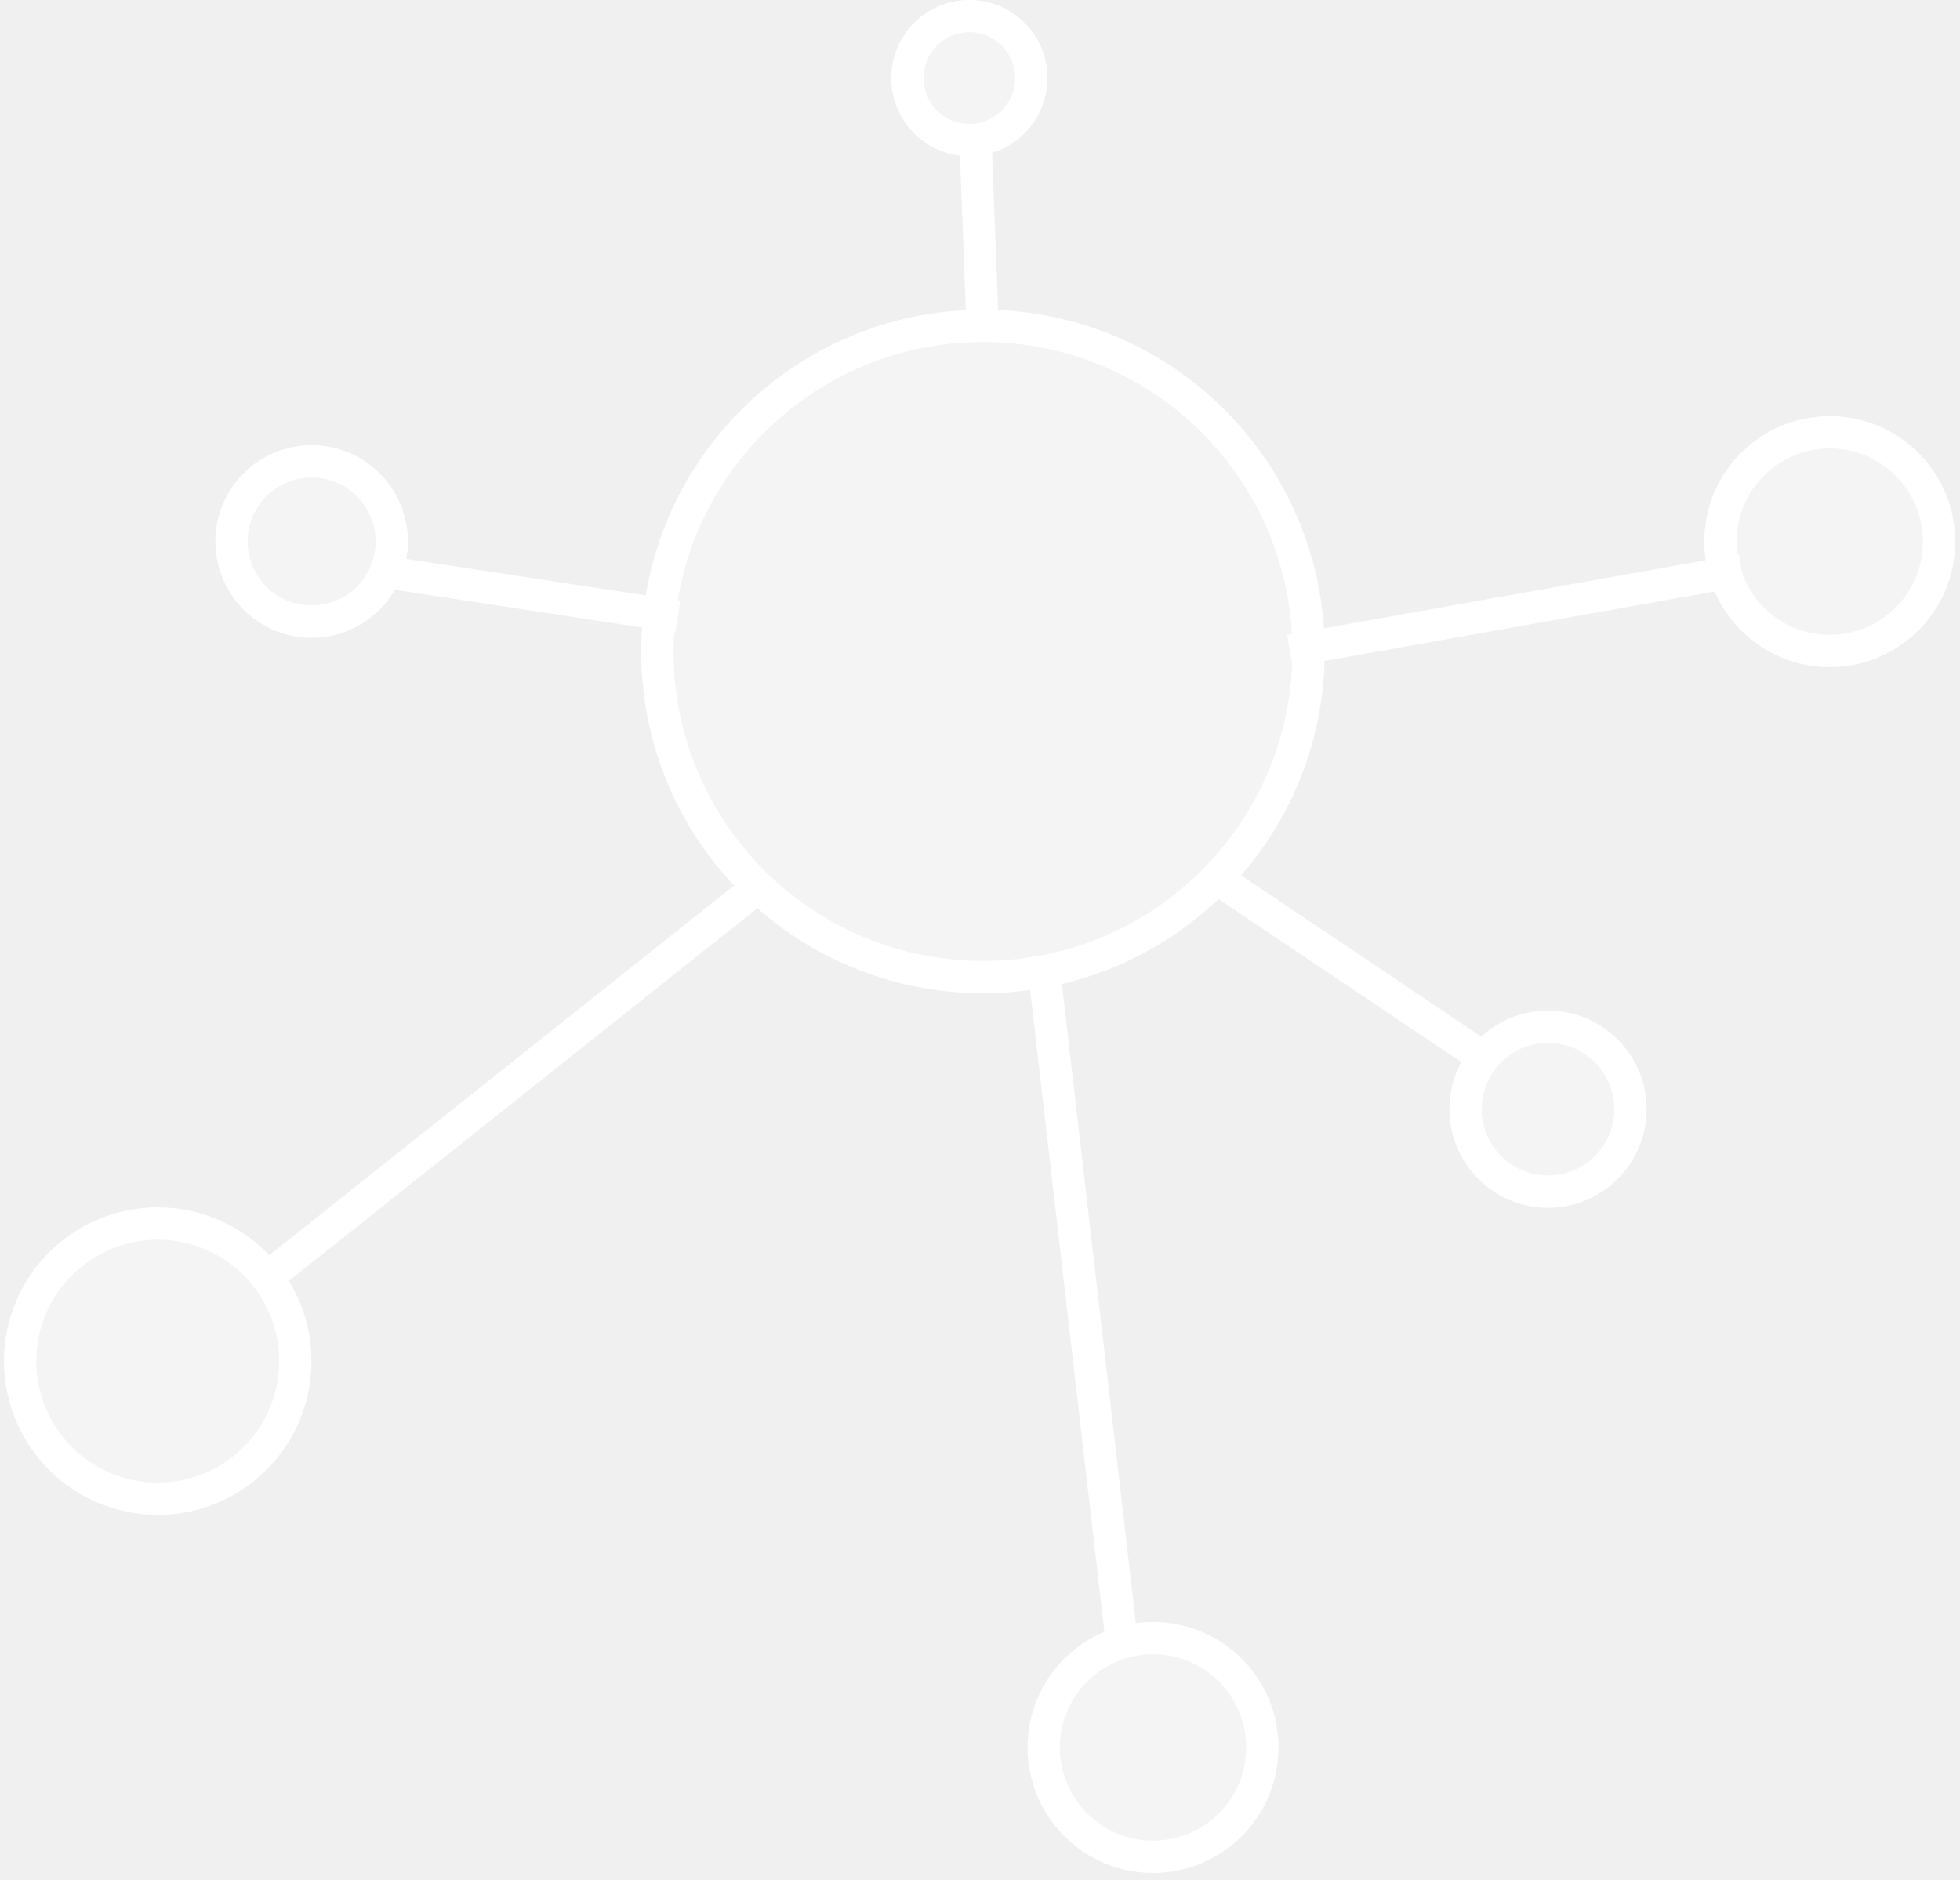
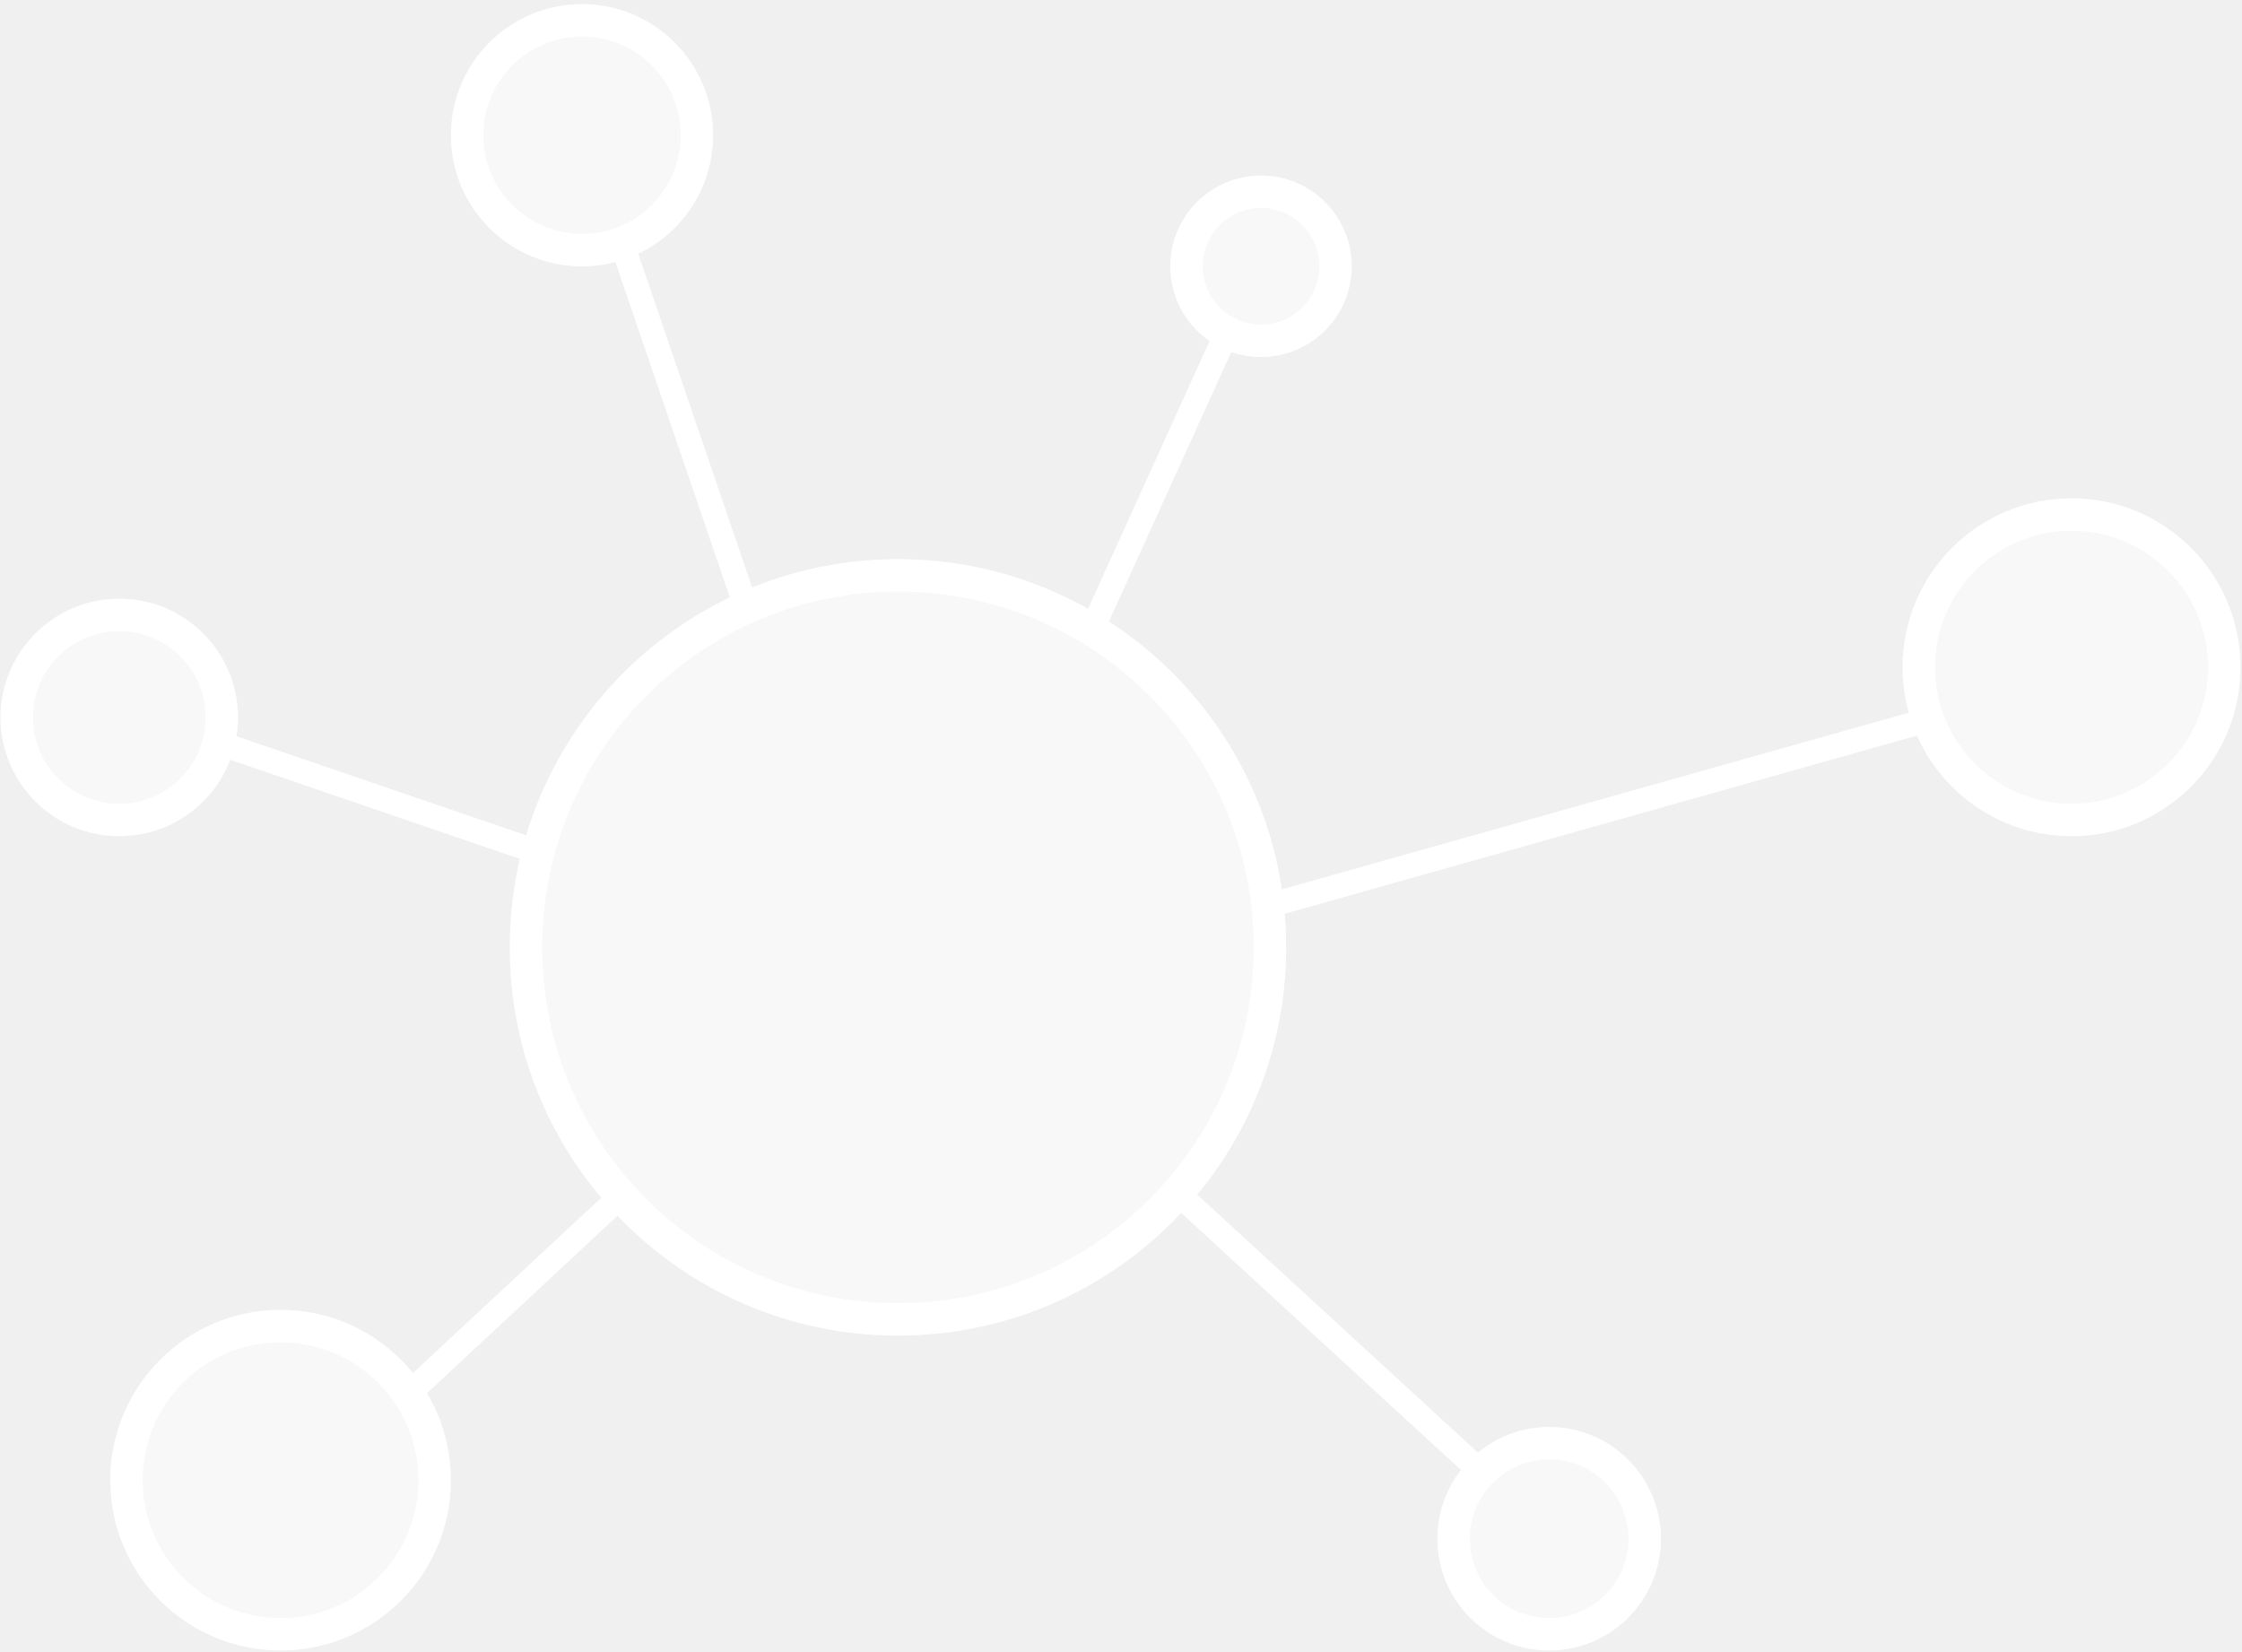
- <svg xmlns="http://www.w3.org/2000/svg" xmlns:xlink="http://www.w3.org/1999/xlink" width="243" height="233" viewBox="0 0 243 233" version="1.1">
-   <g id="Canvas" transform="translate(-14691 -17564)">
-     <g id="Group">
-       <g id="Ellipse 5">
-         <use xlink:href="#path0_fill" transform="translate(14691.5 17713.7)" fill="#FFFFFF" fill-opacity="0.29" />
-         <mask id="mask0_outline_ins">
-           <use xlink:href="#path0_fill" fill="white" transform="translate(14691.5 17713.7)" />
-         </mask>
-         <g mask="url(#mask0_outline_ins)">
-           <use xlink:href="#path1_stroke_2x" transform="translate(14691.5 17713.7)" fill="#FFFFFF" />
-         </g>
+ <svg xmlns="http://www.w3.org/2000/svg" xmlns:xlink="http://www.w3.org/1999/xlink" width="277" height="204" viewBox="0 0 277 204" version="1.1">
+   <g id="Canvas" transform="translate(-27703 -21760)">
+     <g id="Group 2">
+       <g id="Vector (Stroke)">
+         <use xlink:href="#path0_fill" transform="translate(27847.8 21906.6)" fill="#FFFFFF" />
      </g>
-       <g id="Ellipse 5">
-         <use xlink:href="#path2_fill" transform="translate(14717.7 17619.2)" fill="#FFFFFF" fill-opacity="0.29" />
-         <mask id="mask1_outline_ins">
-           <use xlink:href="#path2_fill" fill="white" transform="translate(14717.7 17619.2)" />
-         </mask>
-         <g mask="url(#mask1_outline_ins)">
-           <use xlink:href="#path3_stroke_2x" transform="translate(14717.7 17619.2)" fill="#FFFFFF" />
-         </g>
+       <g id="Vector (Stroke)">
+         <use xlink:href="#path1_fill" transform="matrix(1 0 0 -1 27859.1 21873.4)" fill="#FFFFFF" />
      </g>
-       <g id="Ellipse 5">
-         <use xlink:href="#path4_fill" transform="translate(14801.5 17564)" fill="#FFFFFF" fill-opacity="0.29" />
-         <mask id="mask2_outline_ins">
-           <use xlink:href="#path4_fill" fill="white" transform="translate(14801.5 17564)" />
-         </mask>
-         <g mask="url(#mask2_outline_ins)">
-           <use xlink:href="#path5_stroke_2x" transform="translate(14801.5 17564)" fill="#FFFFFF" />
-         </g>
+       <g id="Vector (Stroke)">
+         <use xlink:href="#path2_fill" transform="matrix(1 0 0 -1 27836 21839.6)" fill="#FFFFFF" />
      </g>
-       <g id="Ellipse 5">
-         <use xlink:href="#path6_fill" transform="translate(14870.7 17689.3)" fill="#FFFFFF" fill-opacity="0.29" />
-         <mask id="mask3_outline_ins">
-           <use xlink:href="#path6_fill" fill="white" transform="translate(14870.7 17689.3)" />
-         </mask>
-         <g mask="url(#mask3_outline_ins)">
-           <use xlink:href="#path7_stroke_2x" transform="translate(14870.7 17689.3)" fill="#FFFFFF" />
-         </g>
+       <g id="Vector (Stroke)">
+         <use xlink:href="#path3_fill" transform="matrix(-1 0 0 -1 27796.9 21836.4)" fill="#FFFFFF" />
      </g>
-       <g id="Ellipse 5">
-         <use xlink:href="#path8_fill" transform="translate(14902.3 17615.6)" fill="#FFFFFF" fill-opacity="0.29" />
-         <mask id="mask4_outline_ins">
-           <use xlink:href="#path8_fill" fill="white" transform="translate(14902.3 17615.6)" />
-         </mask>
-         <g mask="url(#mask4_outline_ins)">
-           <use xlink:href="#path9_stroke_2x" transform="translate(14902.3 17615.6)" fill="#FFFFFF" />
-         </g>
+       <g id="Vector (Stroke)">
+         <use xlink:href="#path4_fill" transform="matrix(-1 0 0 -1 27771.1 21867.1)" fill="#FFFFFF" />
      </g>
-       <g id="Ellipse 5">
-         <use xlink:href="#path8_fill" transform="translate(14818.4 17765.1)" fill="#FFFFFF" fill-opacity="0.29" />
-         <mask id="mask5_outline_ins">
-           <use xlink:href="#path8_fill" fill="white" transform="translate(14818.4 17765.1)" />
-         </mask>
-         <g mask="url(#mask5_outline_ins)">
-           <use xlink:href="#path9_stroke_2x" transform="translate(14818.4 17765.1)" fill="#FFFFFF" />
-         </g>
+       <g id="Vector (Stroke)">
+         <use xlink:href="#path5_fill" transform="matrix(-1 0 0 1 27780.8 21906.6)" fill="#FFFFFF" />
      </g>
-       <g id="Vector 4">
-         <use xlink:href="#path10_stroke" transform="matrix(0.999996 -0.00276958 0.00276958 0.999996 14722.9 17673.2)" fill="#FFFFFF" />
+       <g id="Ellipse 3">
+         <use xlink:href="#path6_fill" transform="matrix(-1 1.22465e-16 -1.22465e-16 -1 27979.8 21863.3)" fill="#FFFFFF" fill-opacity="0.5" />
      </g>
-       <g id="Vector 4">
-         <use xlink:href="#path11_stroke" transform="matrix(0.695115 0.718899 -0.718899 0.695115 14754 17618.7)" fill="#FFFFFF" />
+       <g id="Ellipse 3 (Stroke)">
+         <use xlink:href="#path7_fill" transform="matrix(-1 1.22465e-16 -1.22465e-16 -1 27979.8 21863.3)" fill="#FFFFFF" />
      </g>
-       <g id="Vector 4">
-         <use xlink:href="#path12_stroke" transform="matrix(-0.563647 0.826016 -0.826016 -0.563647 14823.1 17590.3)" fill="#FFFFFF" />
+       <g id="Ellipse 3.31">
+         <use xlink:href="#path8_fill" transform="matrix(-1 1.22465e-16 -1.22465e-16 -1 27732.4 21863.3)" fill="#FFFFFF" fill-opacity="0.5" />
      </g>
-       <g id="Vector 4">
-         <use xlink:href="#path13_stroke" transform="matrix(0.309962 0.950749 -0.950749 0.309962 14865.2 17664.2)" fill="#FFFFFF" />
+       <g id="Ellipse 3.31 (Stroke)">
+         <use xlink:href="#path9_fill" transform="matrix(-1 1.22465e-16 -1.22465e-16 -1 27732.4 21863.3)" fill="#FFFFFF" />
      </g>
-       <g id="Vector 4">
-         <use xlink:href="#path14_stroke" transform="matrix(0.914389 0.404837 -0.404837 0.914389 14863.8 17615.6)" fill="#FFFFFF" />
+       <g id="Ellipse 3.34">
+         <use xlink:href="#path10_fill" transform="matrix(-1 1.22465e-16 -1.22465e-16 -1 27870 21804.1)" fill="#FFFFFF" fill-opacity="0.5" />
      </g>
-       <g id="Vector 4">
-         <use xlink:href="#path15_stroke" transform="matrix(-1 0 0 1 14830.2 17683.8)" fill="#FFFFFF" />
+       <g id="Ellipse 3.34 (Stroke)">
+         <use xlink:href="#path11_fill" transform="matrix(-1 1.22465e-16 -1.22465e-16 -1 27870 21804.1)" fill="#FFFFFF" />
      </g>
-       <g id="Ellipse 5">
-         <use xlink:href="#path16_fill" transform="translate(14770.5 17602.4)" fill="#FFFFFF" fill-opacity="0.29" />
-         <mask id="mask6_outline_ins">
-           <use xlink:href="#path16_fill" fill="white" transform="translate(14770.5 17602.4)" />
-         </mask>
-         <g mask="url(#mask6_outline_ins)">
-           <use xlink:href="#path17_stroke_2x" transform="translate(14770.5 17602.4)" fill="#FFFFFF" />
-         </g>
+       <g id="Ellipse 3.32">
+         <use xlink:href="#path12_fill" transform="matrix(-1 1.22465e-16 -1.22465e-16 -1 27758.7 21963.9)" fill="#FFFFFF" fill-opacity="0.5" />
+       </g>
+       <g id="Ellipse 3.32 (Stroke)">
+         <use xlink:href="#path13_fill" transform="matrix(-1 1.22465e-16 -1.22465e-16 -1 27758.7 21963.9)" fill="#FFFFFF" />
+       </g>
+       <g id="Ellipse 3.33">
+         <use xlink:href="#path14_fill" transform="matrix(-1 1.22465e-16 -1.22465e-16 -1 27791.1 21792.9)" fill="#FFFFFF" fill-opacity="0.5" />
+       </g>
+       <g id="Ellipse 3.33 (Stroke)">
+         <use xlink:href="#path15_fill" transform="matrix(-1 1.22465e-16 -1.22465e-16 -1 27791.1 21792.9)" fill="#FFFFFF" />
+       </g>
+       <g id="Ellipse 3.30">
+         <use xlink:href="#path16_fill" transform="matrix(-1 1.22465e-16 -1.22465e-16 -1 27908.2 21963.9)" fill="#FFFFFF" fill-opacity="0.5" />
+       </g>
+       <g id="Ellipse 3.30 (Stroke)">
+         <use xlink:href="#path17_fill" transform="matrix(-1 1.22465e-16 -1.22465e-16 -1 27908.2 21963.9)" fill="#FFFFFF" />
+       </g>
+       <g id="Ellipse 3.6">
+         <use xlink:href="#path18_fill" transform="matrix(-1 1.22465e-16 -1.22465e-16 -1 27861.9 21925)" fill="#FFFFFF" fill-opacity="0.5" />
+       </g>
+       <g id="Ellipse 3.6 (Stroke)">
+         <use xlink:href="#path19_fill" transform="matrix(-1 1.22465e-16 -1.22465e-16 -1 27861.9 21925)" fill="#FFFFFF" />
      </g>
    </g>
  </g>
  <defs>
-     <path id="path0_fill" d="M 38.114 19.057C 38.114 29.582 29.582 38.114 19.057 38.114C 8.532 38.114 0 29.582 0 19.057C 0 8.532 8.532 0 19.057 0C 29.582 0 38.114 8.532 38.114 19.057Z" />
-     <path id="path1_stroke_2x" d="M 34.114 19.057C 34.114 27.373 27.373 34.114 19.057 34.114L 19.057 42.114C 31.791 42.114 42.114 31.791 42.114 19.057L 34.114 19.057ZM 19.057 34.114C 10.741 34.114 4 27.373 4 19.057L -4 19.057C -4 31.791 6.323 42.114 19.057 42.114L 19.057 34.114ZM 4 19.057C 4 10.741 10.741 4 19.057 4L 19.057 -4C 6.323 -4 -4 6.323 -4 19.057L 4 19.057ZM 19.057 4C 27.373 4 34.114 10.741 34.114 19.057L 42.114 19.057C 42.114 6.323 31.791 -4 19.057 -4L 19.057 4Z" />
-     <path id="path2_fill" d="M 23.871 11.936C 23.871 18.528 18.528 23.871 11.936 23.871C 5.344 23.871 0 18.528 0 11.936C 0 5.344 5.344 0 11.936 0C 18.528 0 23.871 5.344 23.871 11.936Z" />
-     <path id="path3_stroke_2x" d="M 19.871 11.936C 19.871 16.319 16.319 19.871 11.936 19.871L 11.936 27.871C 20.737 27.871 27.871 20.737 27.871 11.936L 19.871 11.936ZM 11.936 19.871C 7.553 19.871 4 16.319 4 11.936L -4 11.936C -4 20.737 3.135 27.871 11.936 27.871L 11.936 19.871ZM 4 11.936C 4 7.553 7.553 4 11.936 4L 11.936 -4C 3.135 -4 -4 3.135 -4 11.936L 4 11.936ZM 11.936 4C 16.319 4 19.871 7.553 19.871 11.936L 27.871 11.936C 27.871 3.135 20.737 -4 11.936 -4L 11.936 4Z" />
-     <path id="path4_fill" d="M 19.36 9.68C 19.36 15.026 15.026 19.36 9.68 19.36C 4.334 19.36 0 15.026 0 9.68C 0 4.334 4.334 0 9.68 0C 15.026 0 19.36 4.334 19.36 9.68Z" />
-     <path id="path5_stroke_2x" d="M 15.36 9.68C 15.36 12.817 12.817 15.36 9.68 15.36L 9.68 23.36C 17.235 23.36 23.36 17.235 23.36 9.68L 15.36 9.68ZM 9.68 15.36C 6.543 15.36 4 12.817 4 9.68L -4 9.68C -4 17.235 2.125 23.36 9.68 23.36L 9.68 15.36ZM 4 9.68C 4 6.543 6.543 4 9.68 4L 9.68 -4C 2.125 -4 -4 2.125 -4 9.68L 4 9.68ZM 9.68 4C 12.817 4 15.36 6.543 15.36 9.68L 23.36 9.68C 23.36 2.125 17.235 -4 9.68 -4L 9.68 4Z" />
-     <path id="path6_fill" d="M 24.441 12.22C 24.441 18.97 18.97 24.441 12.22 24.441C 5.471 24.441 0 18.97 0 12.22C 0 5.471 5.471 0 12.22 0C 18.97 0 24.441 5.471 24.441 12.22Z" />
-     <path id="path7_stroke_2x" d="M 20.441 12.22C 20.441 16.761 16.761 20.441 12.22 20.441L 12.22 28.441C 21.179 28.441 28.441 21.179 28.441 12.22L 20.441 12.22ZM 12.22 20.441C 7.68 20.441 4 16.761 4 12.22L -4 12.22C -4 21.179 3.262 28.441 12.22 28.441L 12.22 20.441ZM 4 12.22C 4 7.68 7.68 4 12.22 4L 12.22 -4C 3.262 -4 -4 3.262 -4 12.22L 4 12.22ZM 12.22 4C 16.761 4 20.441 7.68 20.441 12.22L 28.441 12.22C 28.441 3.262 21.179 -4 12.22 -4L 12.22 4Z" />
-     <path id="path8_fill" d="M 31.104 15.552C 31.104 24.141 24.141 31.104 15.552 31.104C 6.963 31.104 0 24.141 0 15.552C 0 6.963 6.963 0 15.552 0C 24.141 0 31.104 6.963 31.104 15.552Z" />
-     <path id="path9_stroke_2x" d="M 27.104 15.552C 27.104 21.932 21.932 27.104 15.552 27.104L 15.552 35.104C 26.35 35.104 35.104 26.35 35.104 15.552L 27.104 15.552ZM 15.552 27.104C 9.172 27.104 4 21.932 4 15.552L -4 15.552C -4 26.35 4.754 35.104 15.552 35.104L 15.552 27.104ZM 4 15.552C 4 9.172 9.172 4 15.552 4L 15.552 -4C 4.754 -4 -4 4.754 -4 15.552L 4 15.552ZM 15.552 4C 21.932 4 27.104 9.172 27.104 15.552L 35.104 15.552C 35.104 4.754 26.35 -4 15.552 -4L 15.552 4Z" />
-     <path id="path10_stroke" d="M 1.241 51.622L 64.523 1.569L 62.041 -1.569L -1.241 48.484L 1.241 51.622Z" />
-     <path id="path11_stroke" d="M 1.212 24.635L 31.476 1.591L 29.052 -1.591L -1.212 21.453L 1.212 24.635Z" />
-     <path id="path12_stroke" d="M 1.19 15.062L 19.36 1.607L 16.98 -1.607L -1.19 11.848L 1.19 15.062Z" />
-     <path id="path13_stroke" d="M 1.233 27.288L 34.079 1.575L 31.614 -1.575L -1.233 24.139L 1.233 27.288Z" />
-     <path id="path14_stroke" d="M 1.118 33.465L 48.29 1.658L 46.054 -1.658L -1.118 30.148L 1.118 33.465Z" />
-     <path id="path15_stroke" d="M 1.987 85.04L 11.803 0.23L 7.829 -0.23L -1.987 84.58L 1.987 85.04Z" />
-     <path id="path16_fill" d="M 84.734 42.367C 84.734 65.765 65.765 84.734 42.367 84.734C 18.968 84.734 0 65.765 0 42.367C 0 18.968 18.968 0 42.367 0C 65.765 0 84.734 18.968 84.734 42.367Z" />
-     <path id="path17_stroke_2x" d="M 80.734 42.367C 80.734 63.556 63.556 80.734 42.367 80.734L 42.367 88.734C 67.975 88.734 88.734 67.975 88.734 42.367L 80.734 42.367ZM 42.367 80.734C 21.177 80.734 4 63.556 4 42.367L -4 42.367C -4 67.975 16.759 88.734 42.367 88.734L 42.367 80.734ZM 4 42.367C 4 21.177 21.177 4 42.367 4L 42.367 -4C 16.759 -4 -4 16.759 -4 42.367L 4 42.367ZM 42.367 4C 63.556 4 80.734 21.177 80.734 42.367L 88.734 42.367C 88.734 16.759 67.975 -4 42.367 -4L 42.367 4Z" />
+     <path id="path0_fill" fill-rule="evenodd" d="M 37.823 36.95L 0 2.209L 2.029 0L 39.852 34.74L 37.823 36.95Z" />
+     <path id="path1_fill" fill-rule="evenodd" d="M 82.251 26.066L 0 2.888L 0.814 0L 83.065 23.178L 82.251 26.066Z" />
+     <path id="path2_fill" fill-rule="evenodd" d="M 17.78 40.413L 0 1.24L 2.732 0L 20.512 39.173L 17.78 40.413Z" />
+     <path id="path3_fill" fill-rule="evenodd" d="M 15.722 47.024L 0 0.969L 2.839 0L 18.561 46.055L 15.722 47.024Z" />
+     <path id="path4_fill" fill-rule="evenodd" d="M 40.964 16.851L 0 2.839L 0.971 0L 41.934 14.013L 40.964 16.851Z" />
+     <path id="path5_fill" fill-rule="evenodd" d="M 27.523 27.822L 0 2.196L 2.044 0L 29.568 25.626L 27.523 27.822Z" />
+     <path id="path6_fill" d="M 41.73 20.865C 41.73 32.389 32.389 41.73 20.865 41.73C 9.342 41.73 0 32.389 0 20.865C 0 9.342 9.342 0 20.865 0C 32.389 0 41.73 9.342 41.73 20.865Z" />
+     <path id="path7_fill" fill-rule="evenodd" d="M 20.865 37.73C 30.18 37.73 37.73 30.18 37.73 20.865C 37.73 11.551 30.18 4 20.865 4C 11.551 4 4 11.551 4 20.865C 4 30.18 11.551 37.73 20.865 37.73ZM 20.865 41.73C 32.389 41.73 41.73 32.389 41.73 20.865C 41.73 9.342 32.389 0 20.865 0C 9.342 0 0 9.342 0 20.865C 0 32.389 9.342 41.73 20.865 41.73Z" />
+     <path id="path8_fill" d="M 29.328 14.664C 29.328 22.763 22.763 29.328 14.664 29.328C 6.565 29.328 0 22.763 0 14.664C 0 6.565 6.565 0 14.664 0C 22.763 0 29.328 6.565 29.328 14.664Z" />
+     <path id="path9_fill" fill-rule="evenodd" d="M 14.664 25.328C 20.554 25.328 25.328 20.554 25.328 14.664C 25.328 8.775 20.554 4 14.664 4C 8.775 4 4 8.775 4 14.664C 4 20.554 8.775 25.328 14.664 25.328ZM 14.664 29.328C 22.763 29.328 29.328 22.763 29.328 14.664C 29.328 6.565 22.763 0 14.664 0C 6.565 0 0 6.565 0 14.664C 0 22.763 6.565 29.328 14.664 29.328Z" />
+     <path id="path10_fill" d="M 22.404 11.202C 22.404 17.388 17.388 22.404 11.202 22.404C 5.015 22.404 0 17.388 0 11.202C 0 5.015 5.015 0 11.202 0C 17.388 0 22.404 5.015 22.404 11.202Z" />
+     <path id="path11_fill" fill-rule="evenodd" d="M 11.202 18.404C 15.179 18.404 18.404 15.179 18.404 11.202C 18.404 7.224 15.179 4 11.202 4C 7.224 4 4 7.224 4 11.202C 4 15.179 7.224 18.404 11.202 18.404ZM 11.202 22.404C 17.388 22.404 22.404 17.388 22.404 11.202C 22.404 5.015 17.388 0 11.202 0C 5.015 0 0 5.015 0 11.202C 0 17.388 5.015 22.404 11.202 22.404Z" />
+     <path id="path12_fill" d="M 42.07 21.035C 42.07 32.652 32.652 42.07 21.035 42.07C 9.418 42.07 0 32.652 0 21.035C 0 9.418 9.418 0 21.035 0C 32.652 0 42.07 9.418 42.07 21.035Z" />
+     <path id="path13_fill" fill-rule="evenodd" d="M 21.035 38.07C 30.443 38.07 38.07 30.443 38.07 21.035C 38.07 11.627 30.443 4 21.035 4C 11.627 4 4 11.627 4 21.035C 4 30.443 11.627 38.07 21.035 38.07ZM 21.035 42.07C 32.652 42.07 42.07 32.652 42.07 21.035C 42.07 9.418 32.652 0 21.035 0C 9.418 0 0 9.418 0 21.035C 0 32.652 9.418 42.07 21.035 42.07Z" />
+     <path id="path14_fill" d="M 32.384 16.192C 32.384 25.135 25.135 32.384 16.192 32.384C 7.249 32.384 0 25.135 0 16.192C 0 7.249 7.249 0 16.192 0C 25.135 0 32.384 7.249 32.384 16.192Z" />
+     <path id="path15_fill" fill-rule="evenodd" d="M 16.192 28.384C 22.926 28.384 28.384 22.926 28.384 16.192C 28.384 9.459 22.926 4 16.192 4C 9.459 4 4 9.459 4 16.192C 4 22.926 9.459 28.384 16.192 28.384ZM 16.192 32.384C 25.135 32.384 32.384 25.135 32.384 16.192C 32.384 7.249 25.135 0 16.192 0C 7.249 0 0 7.249 0 16.192C 0 25.135 7.249 32.384 16.192 32.384Z" />
+     <path id="path16_fill" d="M 27.603 13.802C 27.603 21.424 21.424 27.603 13.802 27.603C 6.179 27.603 0 21.424 0 13.802C 0 6.179 6.179 0 13.802 0C 21.424 0 27.603 6.179 27.603 13.802Z" />
+     <path id="path17_fill" fill-rule="evenodd" d="M 13.802 23.603C 19.215 23.603 23.603 19.215 23.603 13.802C 23.603 8.388 19.215 4 13.802 4C 8.388 4 4 8.388 4 13.802C 4 19.215 8.388 23.603 13.802 23.603ZM 13.802 27.603C 21.424 27.603 27.603 21.424 27.603 13.802C 27.603 6.179 21.424 0 13.802 0C 6.179 0 0 6.179 0 13.802C 0 21.424 6.179 27.603 13.802 27.603Z" />
+     <path id="path18_fill" d="M 95.913 47.956C 95.913 74.442 74.442 95.913 47.956 95.913C 21.471 95.913 0 74.442 0 47.956C 0 21.471 21.471 0 47.956 0C 74.442 0 95.913 21.471 95.913 47.956Z" />
+     <path id="path19_fill" fill-rule="evenodd" d="M 47.956 91.913C 72.233 91.913 91.913 72.233 91.913 47.956C 91.913 23.68 72.233 4 47.956 4C 23.68 4 4 23.68 4 47.956C 4 72.233 23.68 91.913 47.956 91.913ZM 47.956 95.913C 74.442 95.913 95.913 74.442 95.913 47.956C 95.913 21.471 74.442 0 47.956 0C 21.471 0 0 21.471 0 47.956C 0 74.442 21.471 95.913 47.956 95.913Z" />
  </defs>
</svg>
